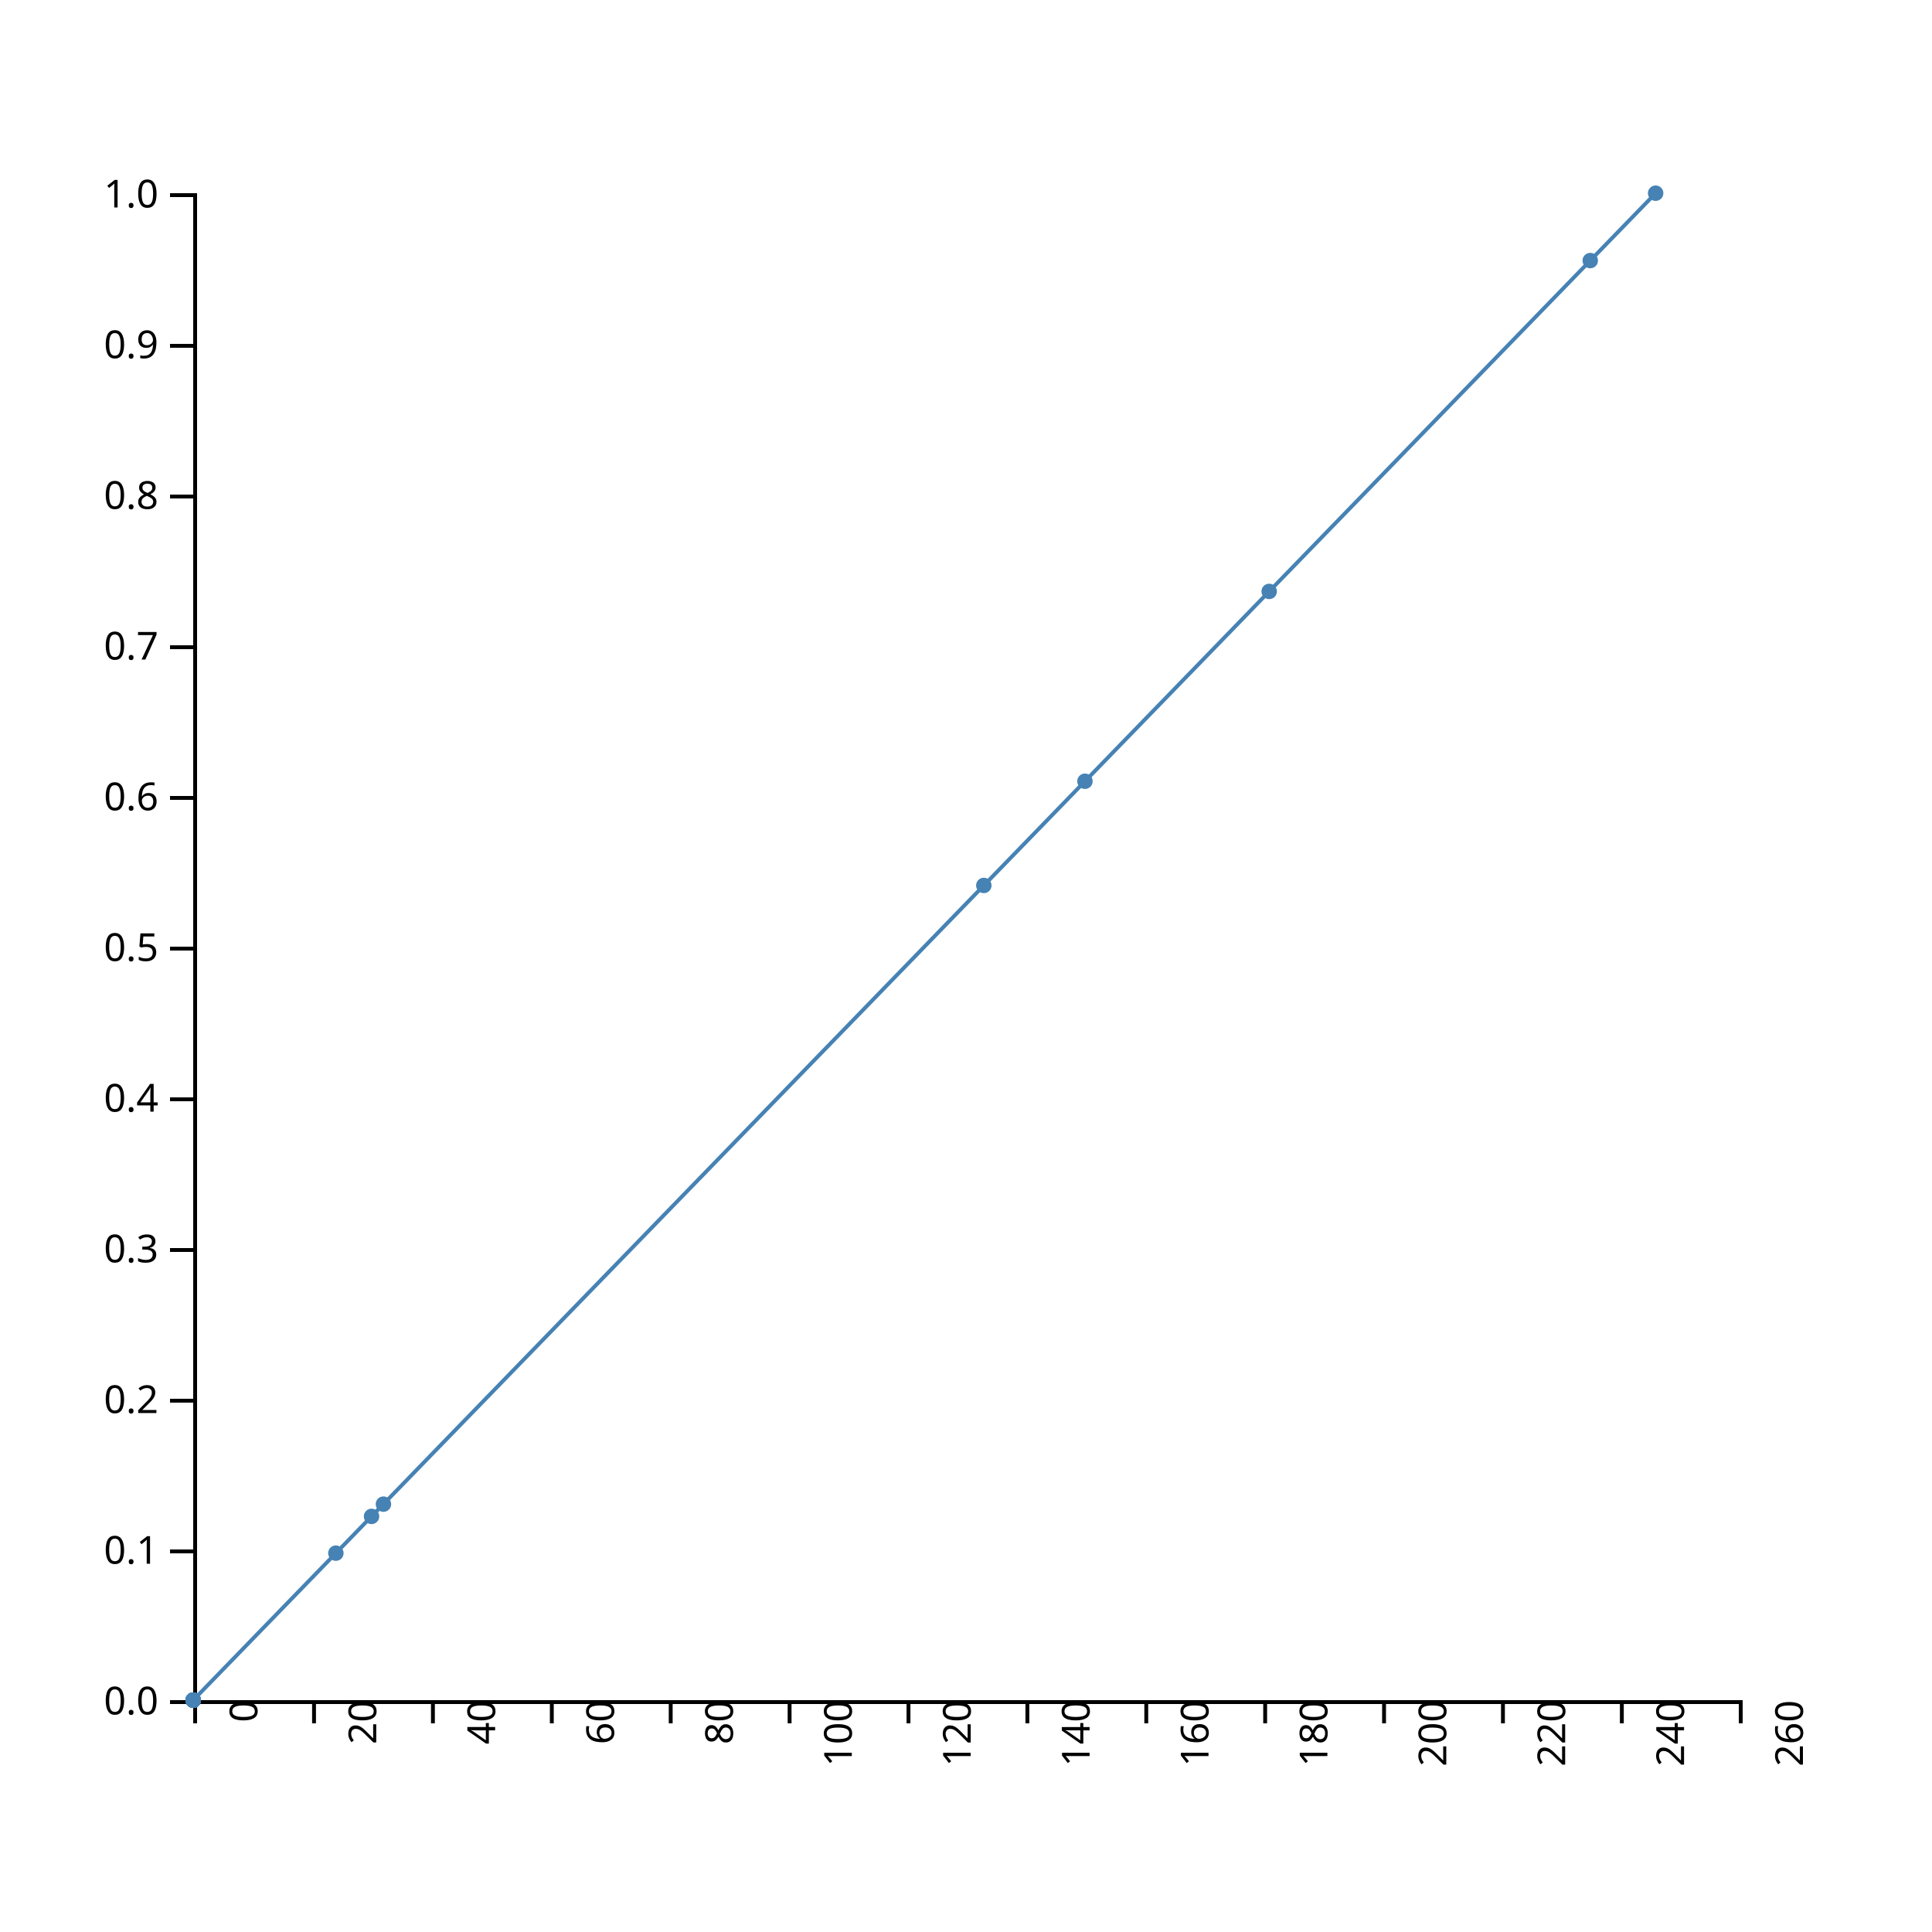
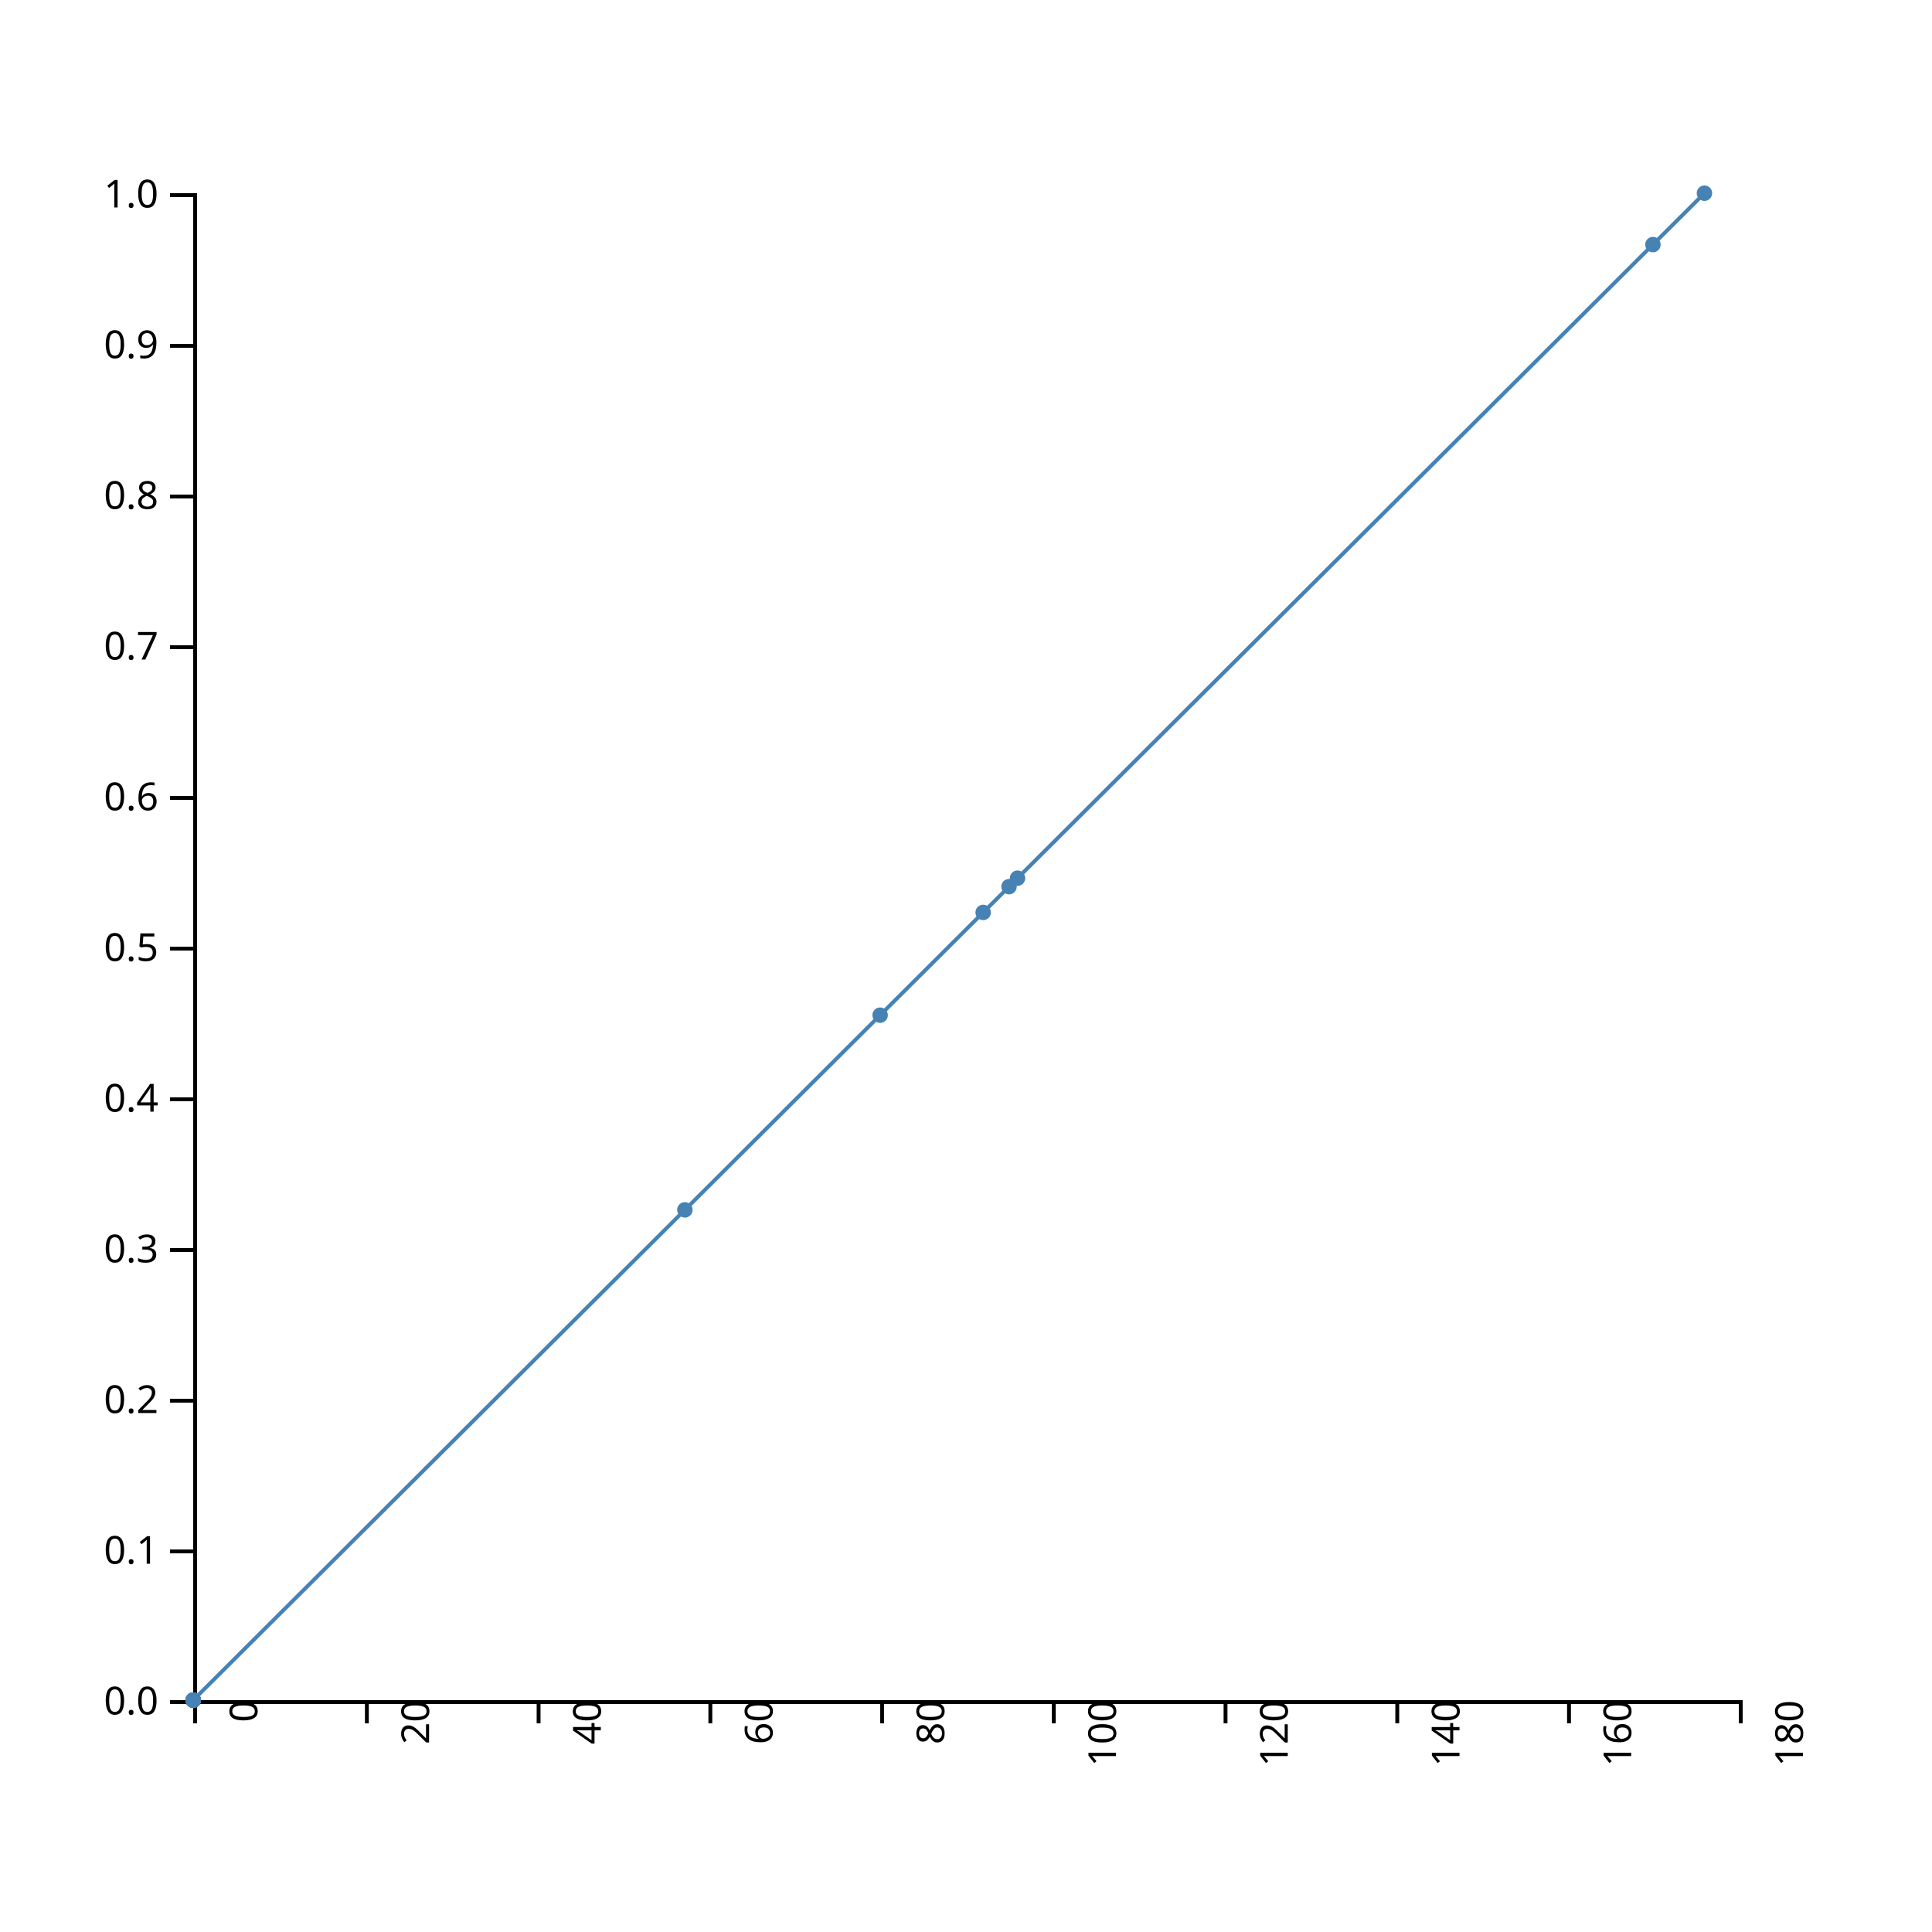
<svg xmlns="http://www.w3.org/2000/svg" width="500" height="500">
  <g transform="translate(50,50)">
    <g transform="translate(0,390)" fill="none" font-size="10" font-family="sans-serif" text-anchor="middle">
      <path class="domain" stroke="currentColor" d="M0.5,6V0.5H400.5V6" />
      <g class="tick" opacity="1" transform="translate(0.5,0)">
        <line stroke="currentColor" y2="6" />
        <text fill="currentColor" y="9" dy="0.71em" transform="rotate(-90)" style="text-anchor: end;">0</text>
      </g>
-       <g class="tick" opacity="1" transform="translate(31.26923,0)">
+       <g class="tick" opacity="1" transform="translate(44.94444,0)">
        <line stroke="currentColor" y2="6" />
        <text fill="currentColor" y="9" dy="0.71em" transform="rotate(-90)" style="text-anchor: end;">20</text>
      </g>
-       <g class="tick" opacity="1" transform="translate(62.03846,0)">
+       <g class="tick" opacity="1" transform="translate(89.38889,0)">
        <line stroke="currentColor" y2="6" />
        <text fill="currentColor" y="9" dy="0.71em" transform="rotate(-90)" style="text-anchor: end;">40</text>
      </g>
-       <g class="tick" opacity="1" transform="translate(92.80769,0)">
+       <g class="tick" opacity="1" transform="translate(133.8333,0)">
        <line stroke="currentColor" y2="6" />
        <text fill="currentColor" y="9" dy="0.71em" transform="rotate(-90)" style="text-anchor: end;">60</text>
      </g>
-       <g class="tick" opacity="1" transform="translate(123.5769,0)">
+       <g class="tick" opacity="1" transform="translate(178.2778,0)">
        <line stroke="currentColor" y2="6" />
        <text fill="currentColor" y="9" dy="0.71em" transform="rotate(-90)" style="text-anchor: end;">80</text>
      </g>
-       <g class="tick" opacity="1" transform="translate(154.3462,0)">
+       <g class="tick" opacity="1" transform="translate(222.7222,0)">
        <line stroke="currentColor" y2="6" />
        <text fill="currentColor" y="9" dy="0.71em" transform="rotate(-90)" style="text-anchor: end;">100</text>
      </g>
-       <g class="tick" opacity="1" transform="translate(185.1154,0)">
+       <g class="tick" opacity="1" transform="translate(267.1667,0)">
        <line stroke="currentColor" y2="6" />
        <text fill="currentColor" y="9" dy="0.71em" transform="rotate(-90)" style="text-anchor: end;">120</text>
      </g>
-       <g class="tick" opacity="1" transform="translate(215.8846,0)">
+       <g class="tick" opacity="1" transform="translate(311.6111,0)">
        <line stroke="currentColor" y2="6" />
        <text fill="currentColor" y="9" dy="0.71em" transform="rotate(-90)" style="text-anchor: end;">140</text>
      </g>
-       <g class="tick" opacity="1" transform="translate(246.6538,0)">
+       <g class="tick" opacity="1" transform="translate(356.0556,0)">
        <line stroke="currentColor" y2="6" />
        <text fill="currentColor" y="9" dy="0.71em" transform="rotate(-90)" style="text-anchor: end;">160</text>
      </g>
-       <g class="tick" opacity="1" transform="translate(277.4231,0)">
+       <g class="tick" opacity="1" transform="translate(400.5,0)">
        <line stroke="currentColor" y2="6" />
        <text fill="currentColor" y="9" dy="0.71em" transform="rotate(-90)" style="text-anchor: end;">180</text>
-       </g>
-       <g class="tick" opacity="1" transform="translate(308.1923,0)">
-         <line stroke="currentColor" y2="6" />
-         <text fill="currentColor" y="9" dy="0.71em" transform="rotate(-90)" style="text-anchor: end;">200</text>
-       </g>
-       <g class="tick" opacity="1" transform="translate(338.9615,0)">
-         <line stroke="currentColor" y2="6" />
-         <text fill="currentColor" y="9" dy="0.71em" transform="rotate(-90)" style="text-anchor: end;">220</text>
-       </g>
-       <g class="tick" opacity="1" transform="translate(369.7308,0)">
-         <line stroke="currentColor" y2="6" />
-         <text fill="currentColor" y="9" dy="0.71em" transform="rotate(-90)" style="text-anchor: end;">240</text>
-       </g>
-       <g class="tick" opacity="1" transform="translate(400.5,0)">
-         <line stroke="currentColor" y2="6" />
-         <text fill="currentColor" y="9" dy="0.71em" transform="rotate(-90)" style="text-anchor: end;">260</text>
      </g>
    </g>
    <g fill="none" font-size="10" font-family="sans-serif" text-anchor="end">
      <path class="domain" stroke="currentColor" d="M-6,390.5H0.5V0.5H-6" />
      <g class="tick" opacity="1" transform="translate(0,390.5)">
        <line stroke="currentColor" x2="-6" />
        <text fill="currentColor" x="-9" dy="0.32em">0.0</text>
      </g>
      <g class="tick" opacity="1" transform="translate(0,351.5)">
        <line stroke="currentColor" x2="-6" />
        <text fill="currentColor" x="-9" dy="0.32em">0.1</text>
      </g>
      <g class="tick" opacity="1" transform="translate(0,312.5)">
        <line stroke="currentColor" x2="-6" />
        <text fill="currentColor" x="-9" dy="0.32em">0.2</text>
      </g>
      <g class="tick" opacity="1" transform="translate(0,273.5)">
        <line stroke="currentColor" x2="-6" />
        <text fill="currentColor" x="-9" dy="0.32em">0.3</text>
      </g>
      <g class="tick" opacity="1" transform="translate(0,234.5)">
        <line stroke="currentColor" x2="-6" />
        <text fill="currentColor" x="-9" dy="0.32em">0.4</text>
      </g>
      <g class="tick" opacity="1" transform="translate(0,195.5)">
        <line stroke="currentColor" x2="-6" />
        <text fill="currentColor" x="-9" dy="0.32em">0.5</text>
      </g>
      <g class="tick" opacity="1" transform="translate(0,156.5)">
        <line stroke="currentColor" x2="-6" />
        <text fill="currentColor" x="-9" dy="0.32em">0.6</text>
      </g>
      <g class="tick" opacity="1" transform="translate(0,117.5)">
        <line stroke="currentColor" x2="-6" />
        <text fill="currentColor" x="-9" dy="0.32em">0.7</text>
      </g>
      <g class="tick" opacity="1" transform="translate(0,78.5)">
        <line stroke="currentColor" x2="-6" />
        <text fill="currentColor" x="-9" dy="0.32em">0.8</text>
      </g>
      <g class="tick" opacity="1" transform="translate(0,39.5)">
        <line stroke="currentColor" x2="-6" />
        <text fill="currentColor" x="-9" dy="0.32em">0.9</text>
      </g>
      <g class="tick" opacity="1" transform="translate(0,0.5)">
        <line stroke="currentColor" x2="-6" />
        <text fill="currentColor" x="-9" dy="0.32em">1.0</text>
      </g>
    </g>
-     <path fill="none" stroke="steelblue" stroke-width="1" d="M0,390L0,390L0,390L0,390L0,390L0,390L0,390L0,390L46.154,342.441L230.785,152.189L361.554,17.438L378.477,0L278.462,103.06L204.615,179.155L36.923,351.953L49.231,339.27L0,390L0,390L0,390L0,390L0,390L0,390L0,390L0,390" />
+     <path fill="none" stroke="steelblue" stroke-width="1" d="M0,390L0,390L0,390L0,390L0,390L0,390L0,390L211.133,179.466L177.778,212.727L204.444,186.136L377.778,13.295L391.111,0L213.333,177.273L127.244,263.117L0,390L0,390L0,390L0,390L0,390L0,390L0,390L0,390" />
    <g>
      <circle cx="0" cy="390" r="2" fill="steelblue" />
      <circle cx="0" cy="390" r="2" fill="steelblue" />
      <circle cx="0" cy="390" r="2" fill="steelblue" />
      <circle cx="0" cy="390" r="2" fill="steelblue" />
      <circle cx="0" cy="390" r="2" fill="steelblue" />
      <circle cx="0" cy="390" r="2" fill="steelblue" />
      <circle cx="0" cy="390" r="2" fill="steelblue" />
-       <circle cx="0" cy="390" r="2" fill="steelblue" />
-       <circle cx="46.154" cy="342.441" r="2" fill="steelblue" />
-       <circle cx="230.785" cy="152.189" r="2" fill="steelblue" />
-       <circle cx="361.554" cy="17.438" r="2" fill="steelblue" />
-       <circle cx="378.477" cy="0" r="2" fill="steelblue" />
-       <circle cx="278.462" cy="103.06" r="2" fill="steelblue" />
-       <circle cx="204.615" cy="179.155" r="2" fill="steelblue" />
-       <circle cx="36.923" cy="351.953" r="2" fill="steelblue" />
-       <circle cx="49.231" cy="339.27" r="2" fill="steelblue" />
+       <circle cx="211.133" cy="179.466" r="2" fill="steelblue" />
+       <circle cx="177.778" cy="212.727" r="2" fill="steelblue" />
+       <circle cx="204.444" cy="186.136" r="2" fill="steelblue" />
+       <circle cx="377.778" cy="13.295" r="2" fill="steelblue" />
+       <circle cx="391.111" cy="0" r="2" fill="steelblue" />
+       <circle cx="213.333" cy="177.273" r="2" fill="steelblue" />
+       <circle cx="127.244" cy="263.117" r="2" fill="steelblue" />
      <circle cx="0" cy="390" r="2" fill="steelblue" />
      <circle cx="0" cy="390" r="2" fill="steelblue" />
      <circle cx="0" cy="390" r="2" fill="steelblue" />
      <circle cx="0" cy="390" r="2" fill="steelblue" />
      <circle cx="0" cy="390" r="2" fill="steelblue" />
      <circle cx="0" cy="390" r="2" fill="steelblue" />
      <circle cx="0" cy="390" r="2" fill="steelblue" />
      <circle cx="0" cy="390" r="2" fill="steelblue" />
    </g>
  </g>
</svg>
